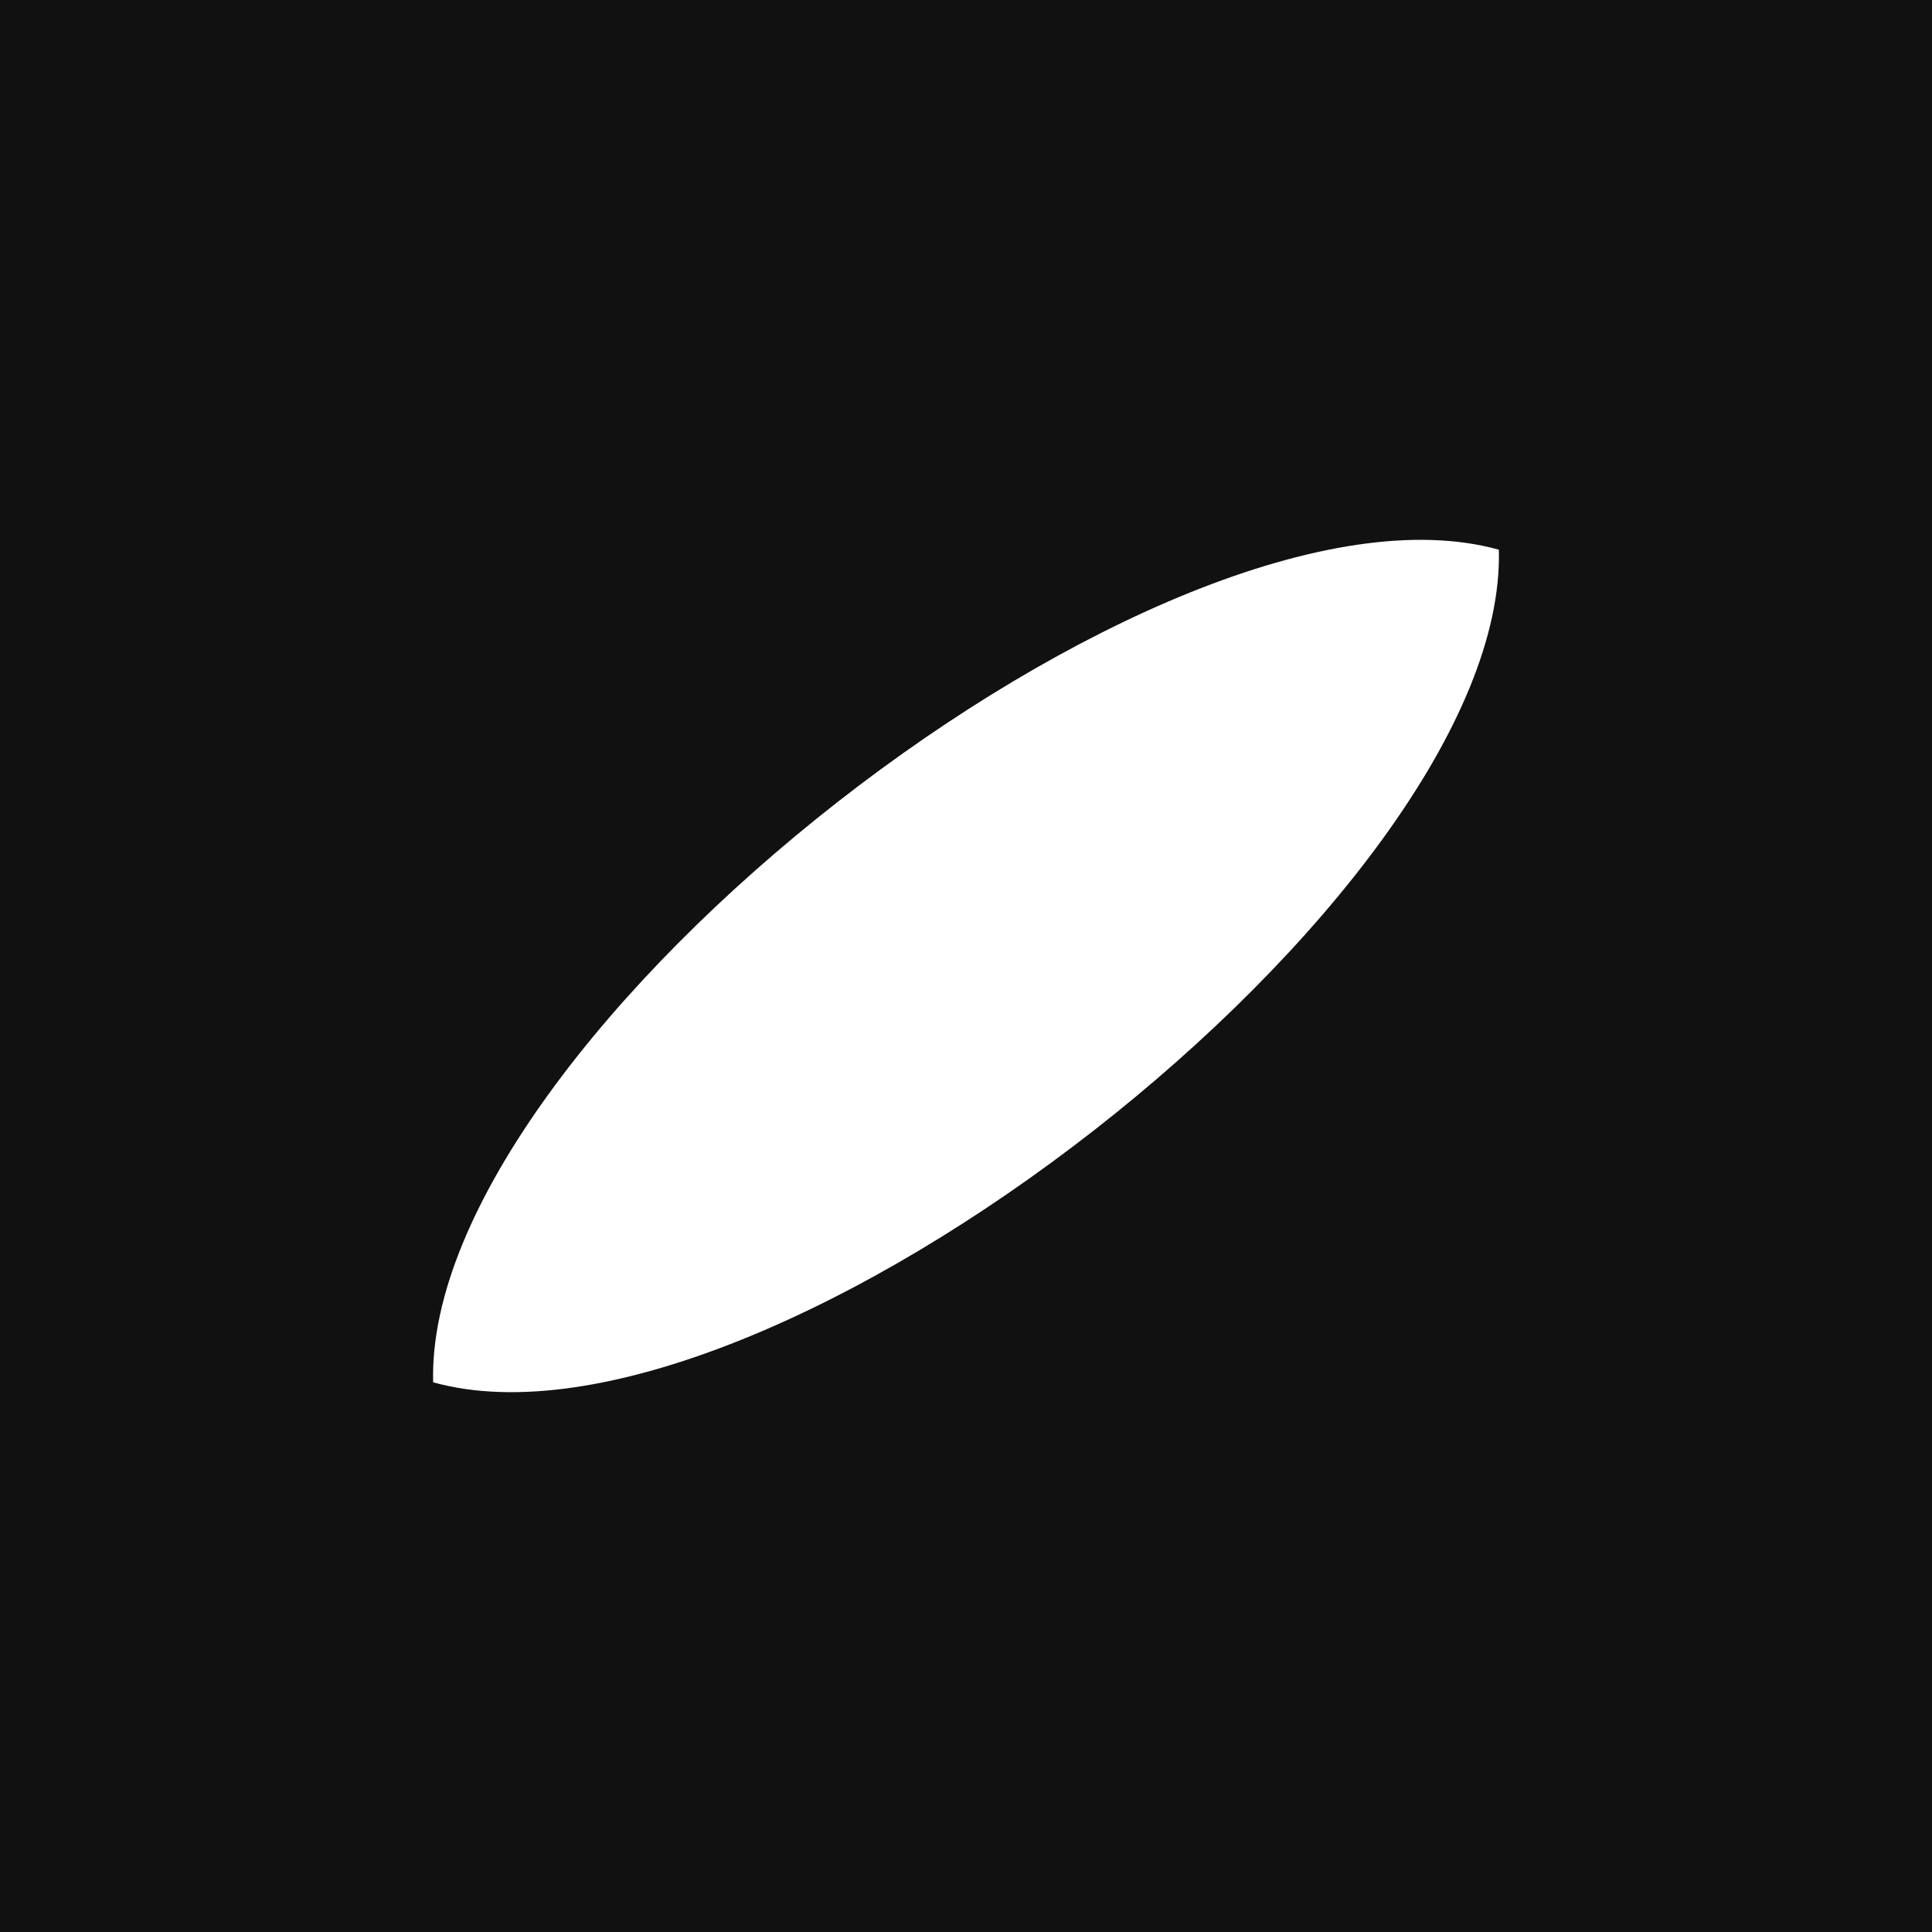
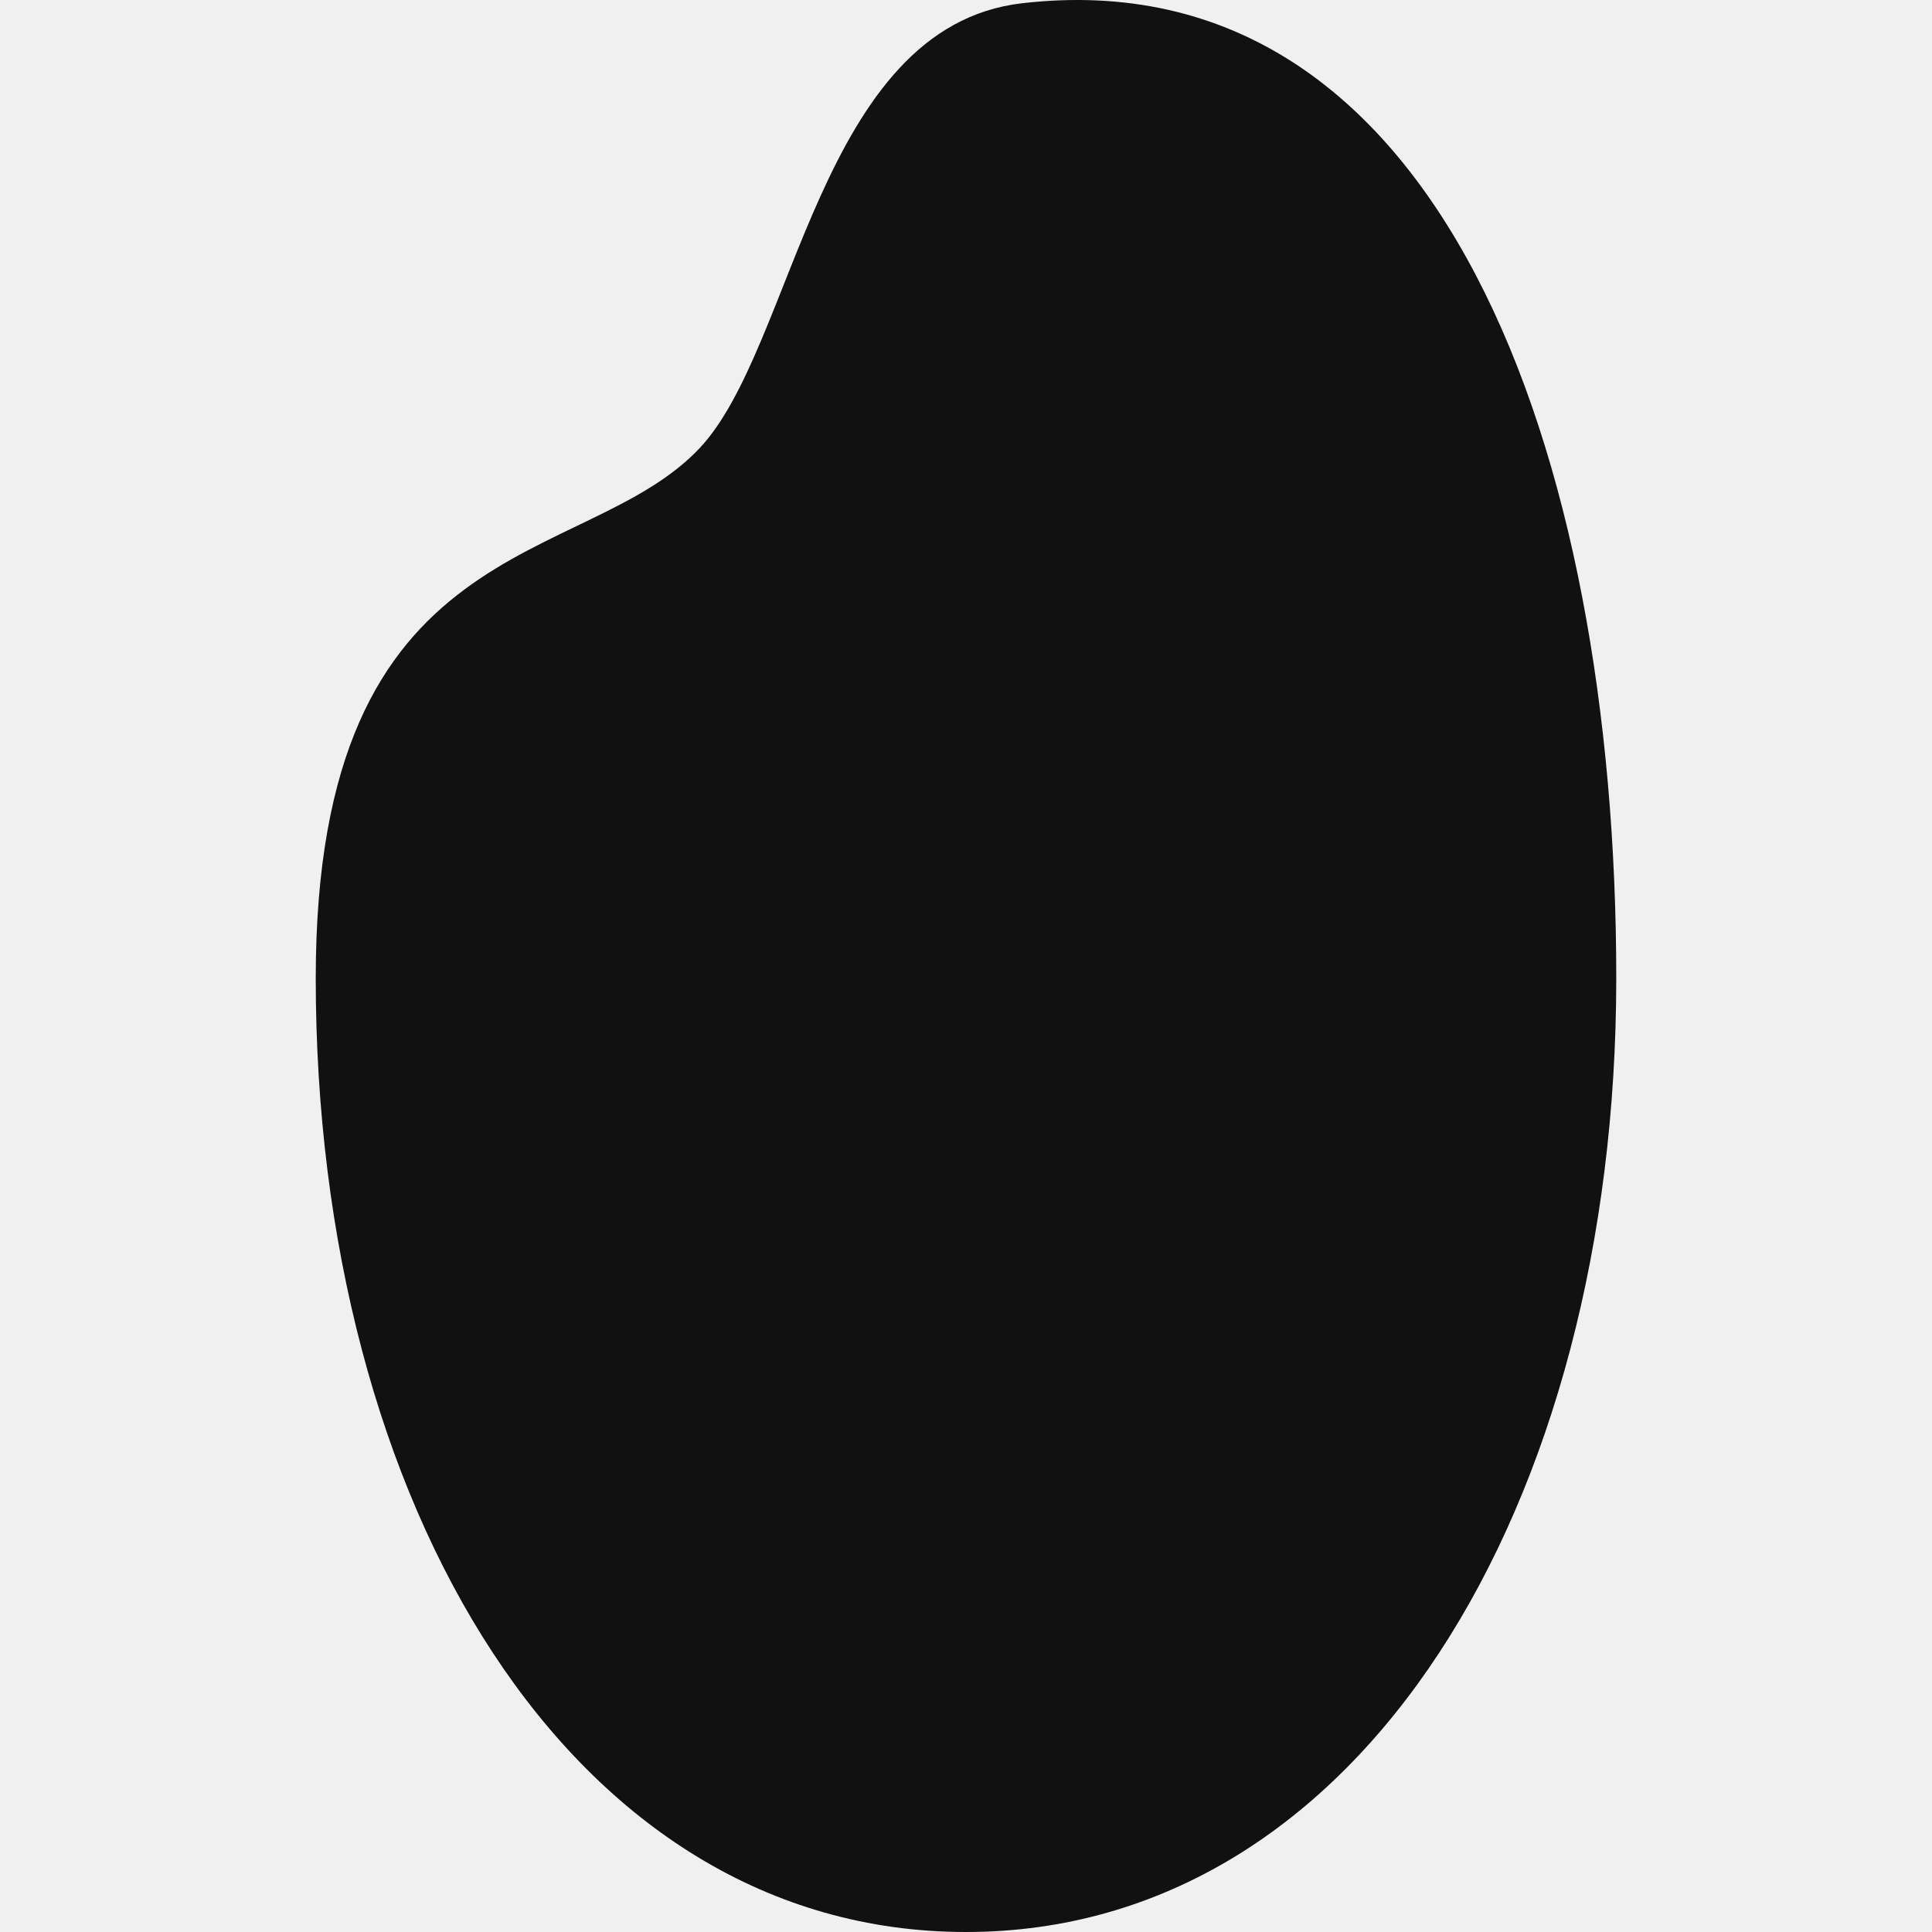
- <svg xmlns="http://www.w3.org/2000/svg" viewBox="0 0 32 32">
-   <rect width="32" height="32" fill="#111" />
-   <g transform="rotate(-38 16 16)">
-     <path fill="#fff" d="M4.8 16C8.2 11.4 23.8 11.4 27.2 16C23.8 20.6 8.2 20.6 4.8 16Z" />
-   </g>
+ <svg xmlns="http://www.w3.org/2000/svg" viewBox="0 0 512 512">
+   <path fill="#111" d="M270.867,0.859c-53.963,6.222-60.129,90.996-85.451,117.894c-30.7,32.61-101.742,20.565-101.742,140.5C83.674,398.844,151.313,512,255.995,512c104.69,0,172.331-113.156,172.331-252.747C428.326,119.662,381.594-11.908,270.867,0.859z" />
</svg>
